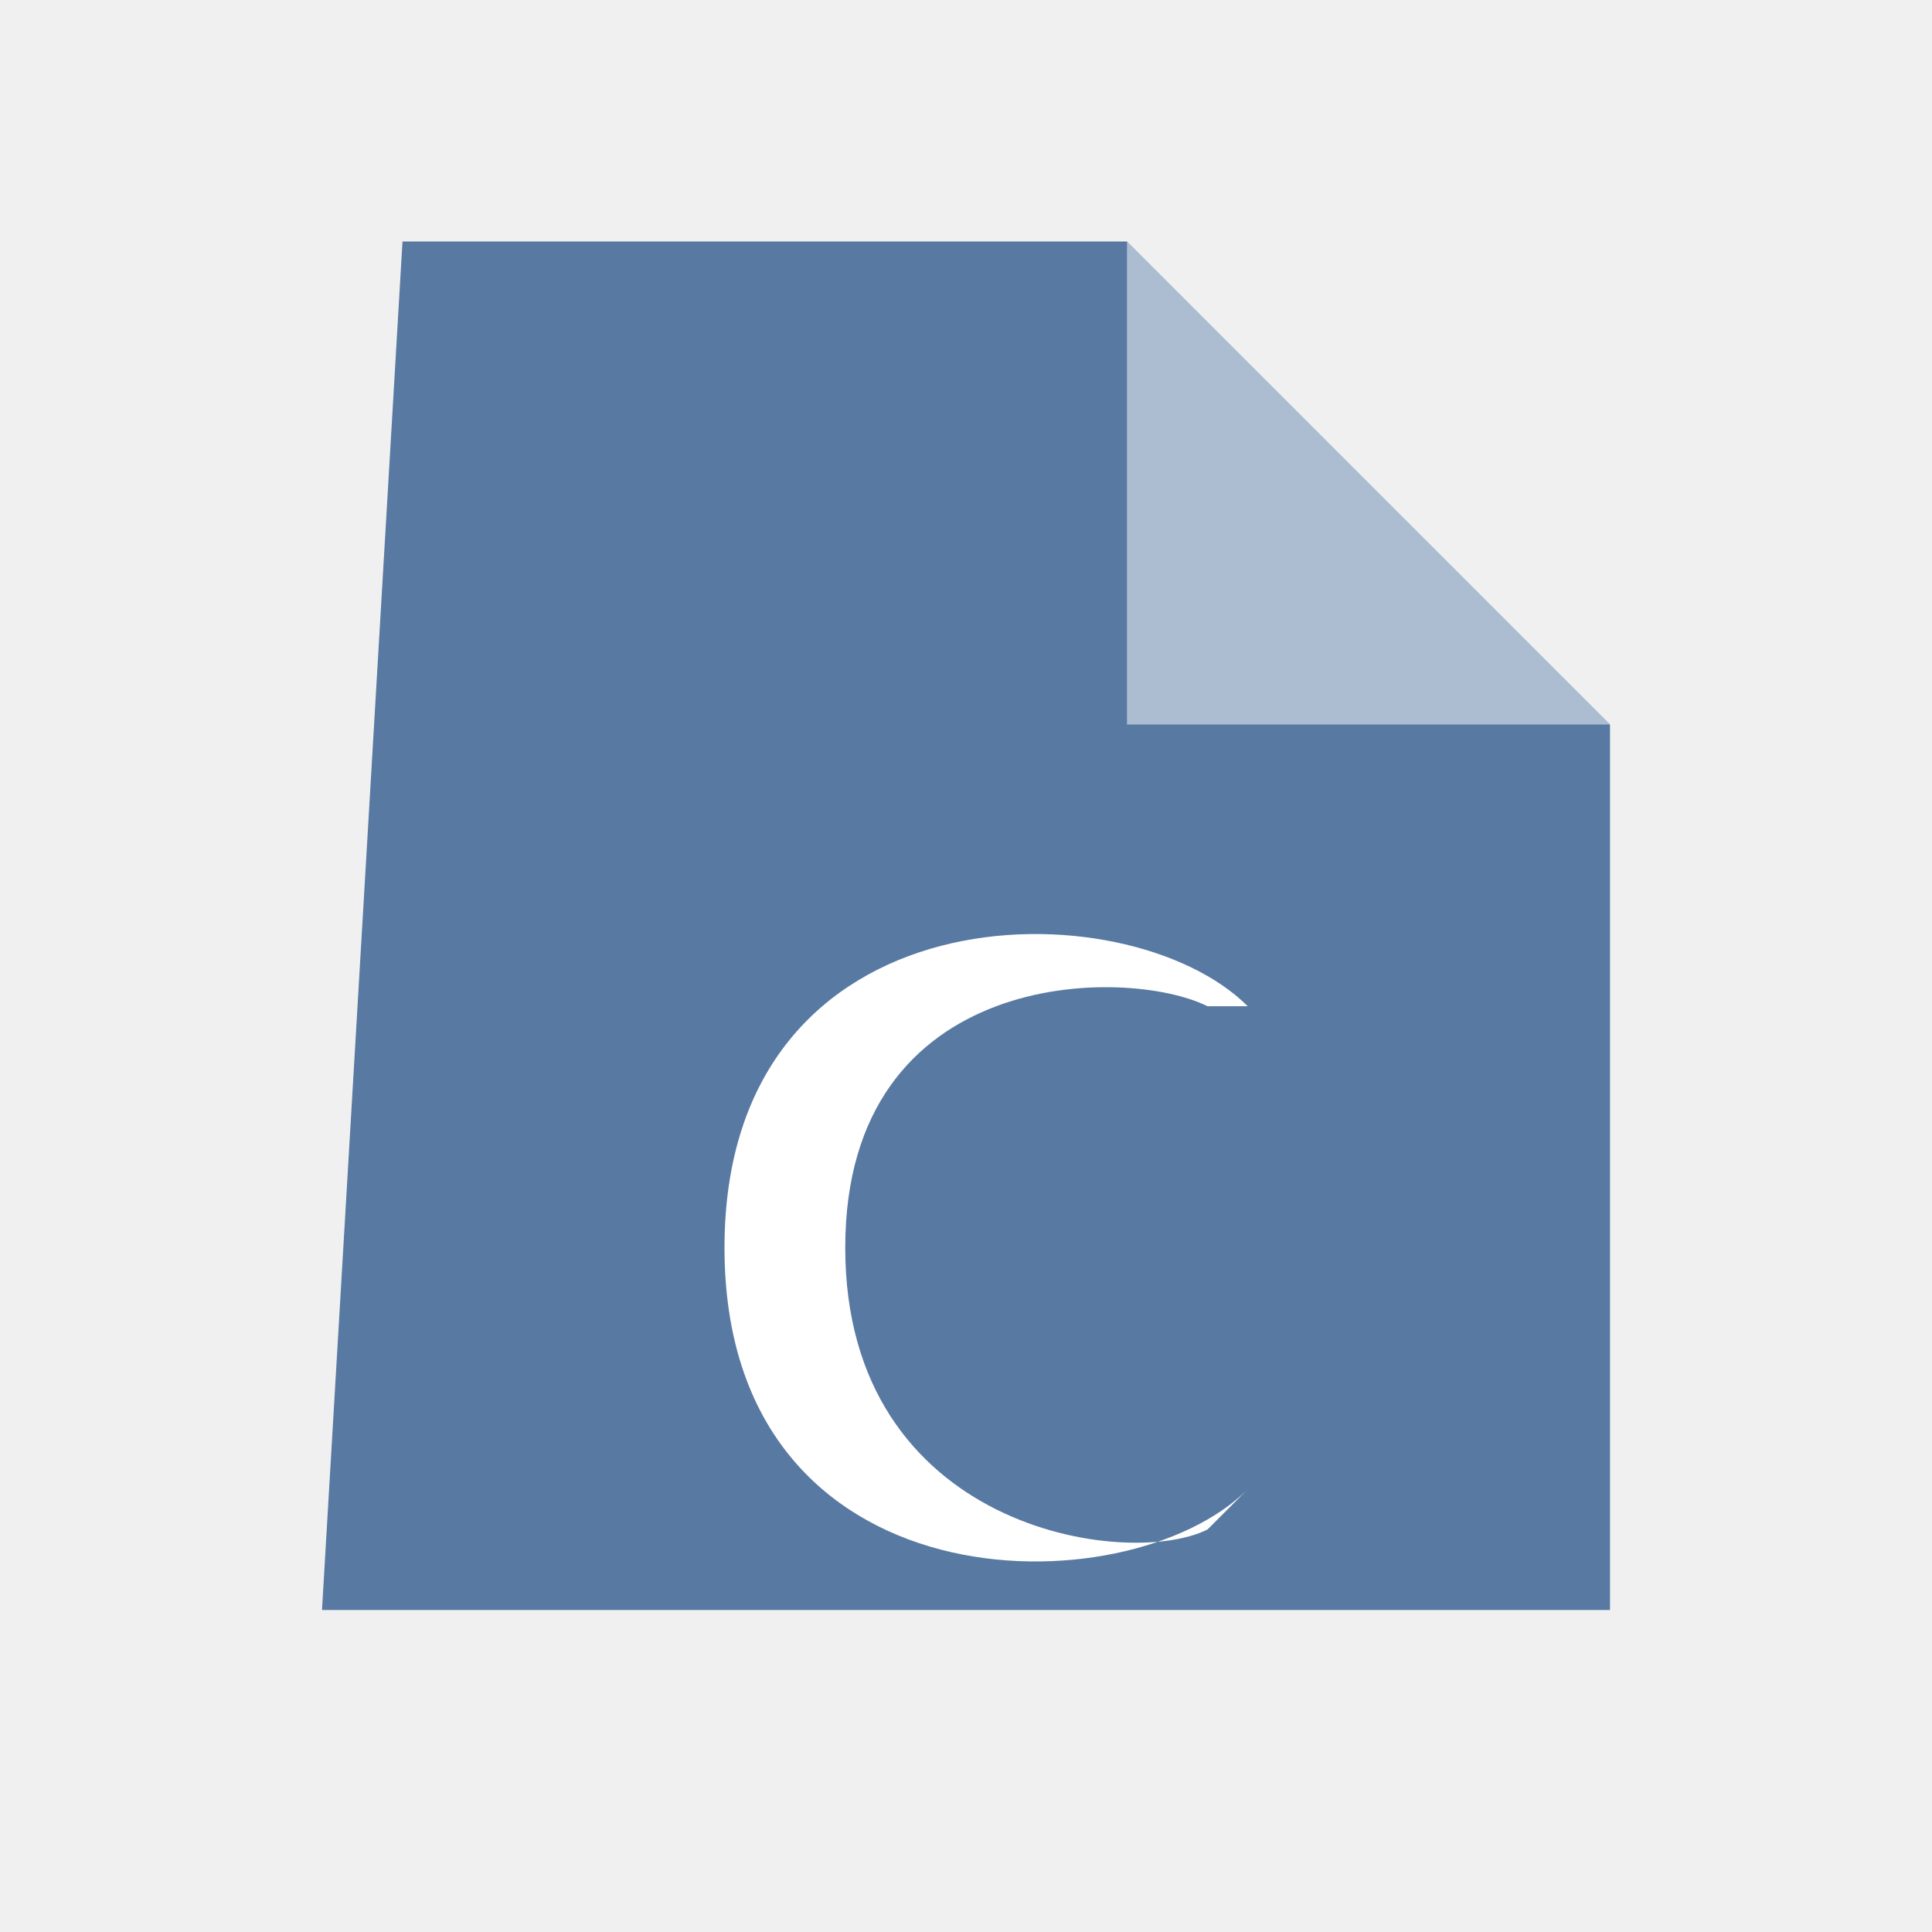
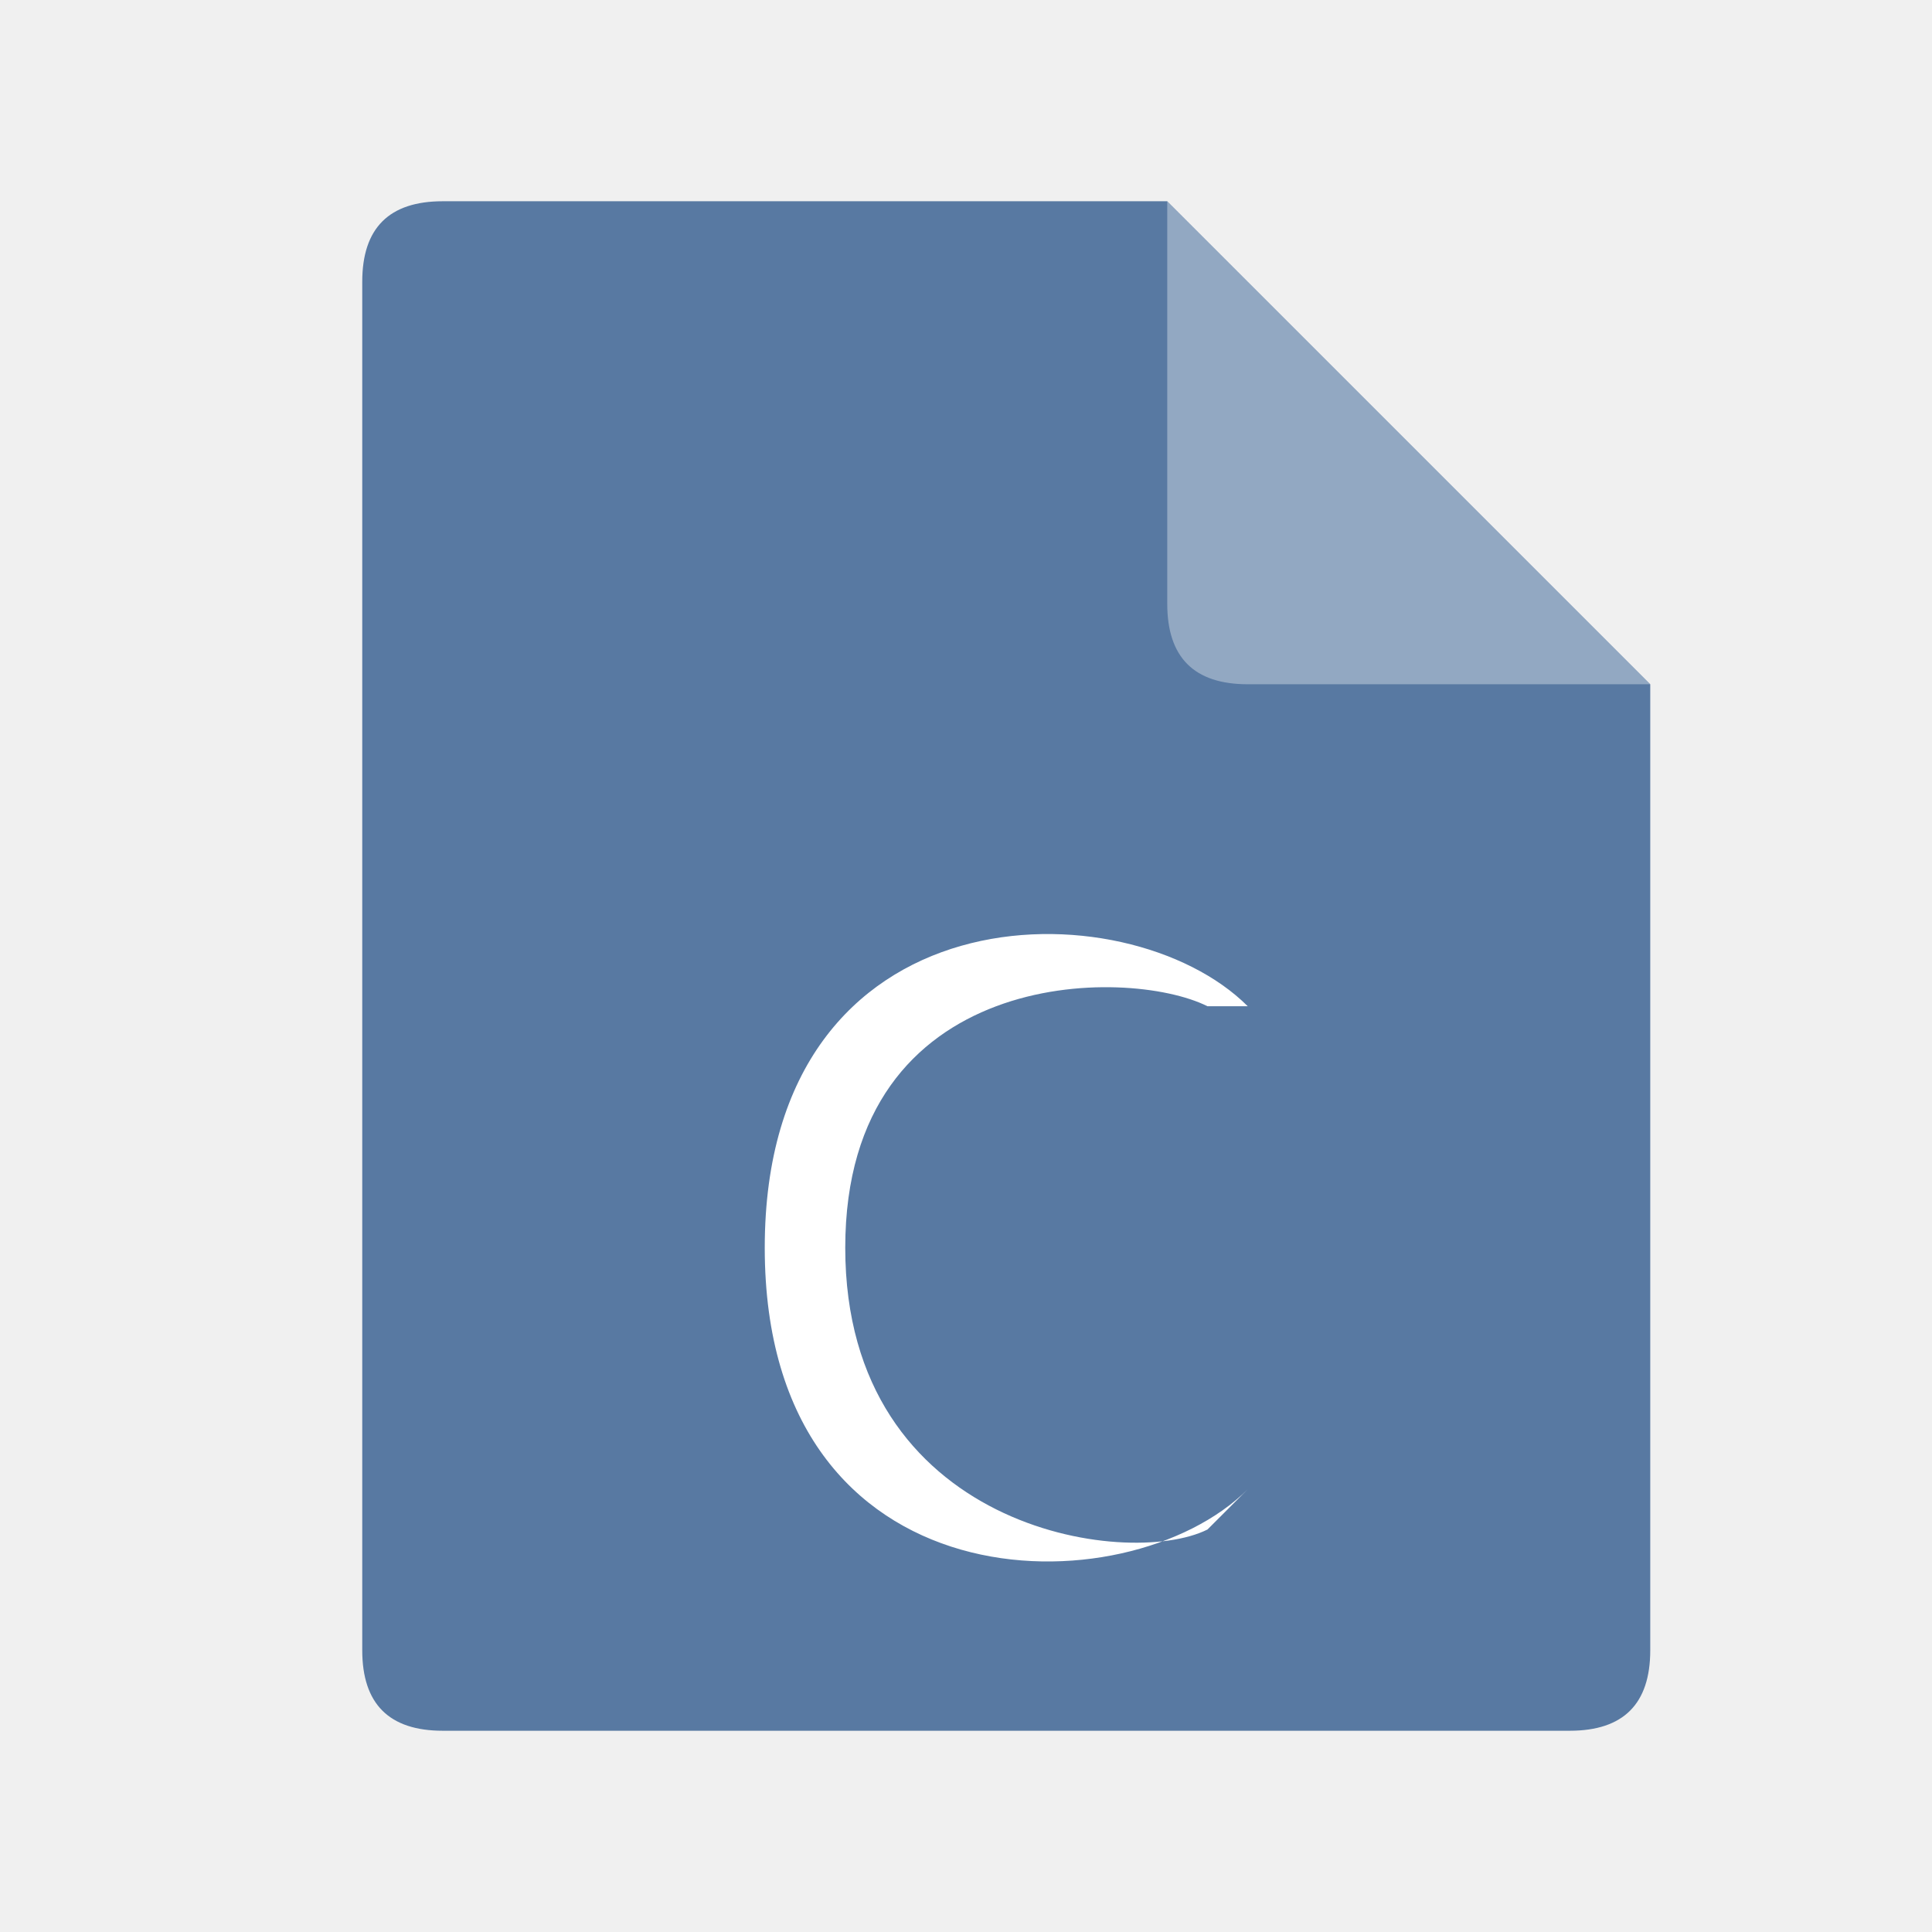
<svg xmlns="http://www.w3.org/2000/svg" viewBox="0 0 24 24" width="24" height="24" role="img" aria-label="C file icon (flat)">
-   <path d="M5 3 L14 3 L20 9 L20 20 L4 20 Z" fill="#5879A2" />
-   <path d="M14 3 L20 9 L14 9 Z" fill="#FFFFFF" fill-opacity="0.5" />
-   <path d="M15.5 12.5 C14 11 9 11 9 15.5 C9 20 14 20 15.5 18.5 L15 19 C14 19.5 10.5 19 10.5 15.5 C10.5 12 14 12 15 12.5 Z" fill="#FFFFFF" />
+   <path d="M5.5 2.5 L14.5 2.5 L20.5 8.5 L20.5 20.5 Q20.5 21.5 19.5 21.5 L5.5 21.5 Q4.5 21.5 4.5 20.5 L4.5 3.5 Q4.5 2.5 5.5 2.5 Z" fill="#5879A2" />
+   <path d="M14.5 2.5 L20.5 8.5 L15.5 8.5 Q14.5 8.5 14.5 7.5 Z" fill="#FFFFFF" fill-opacity="0.35" />
+   <path d="M15.5 12.5 C14 11 9.5 11 9.5 15.5 C9.5 20 14 20 15.5 18.5 L15 19 C14 19.5 10.5 19 10.5 15.5 C10.5 12 14 12 15 12.5 Z" fill="#FFFFFF" />
</svg>
